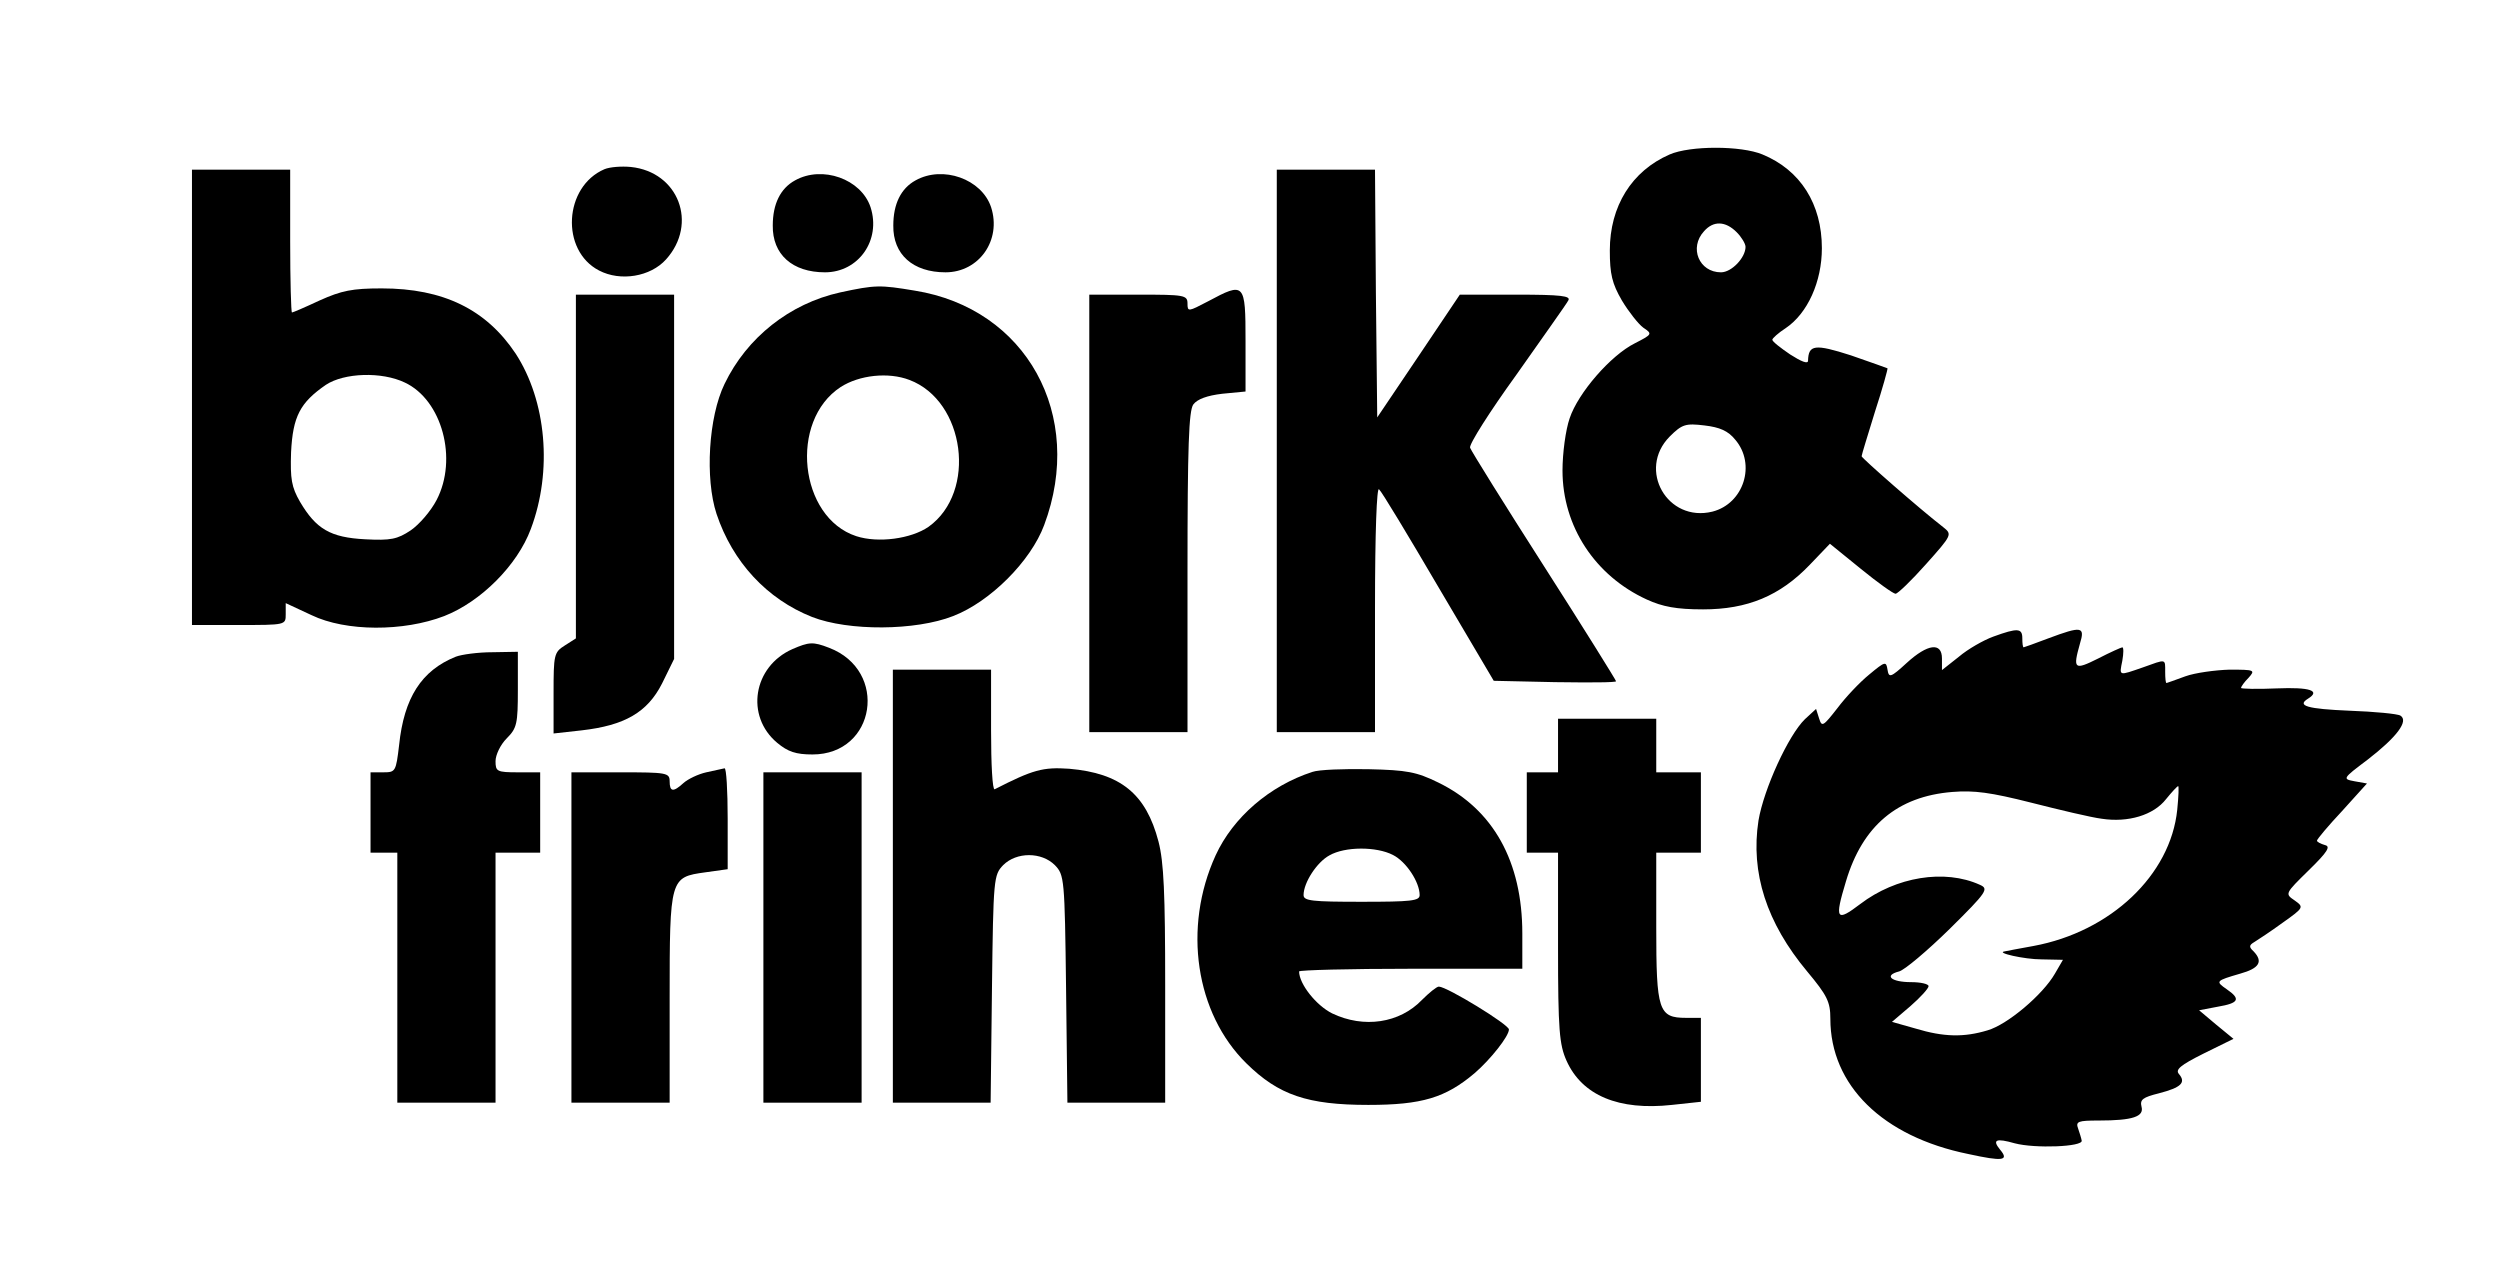
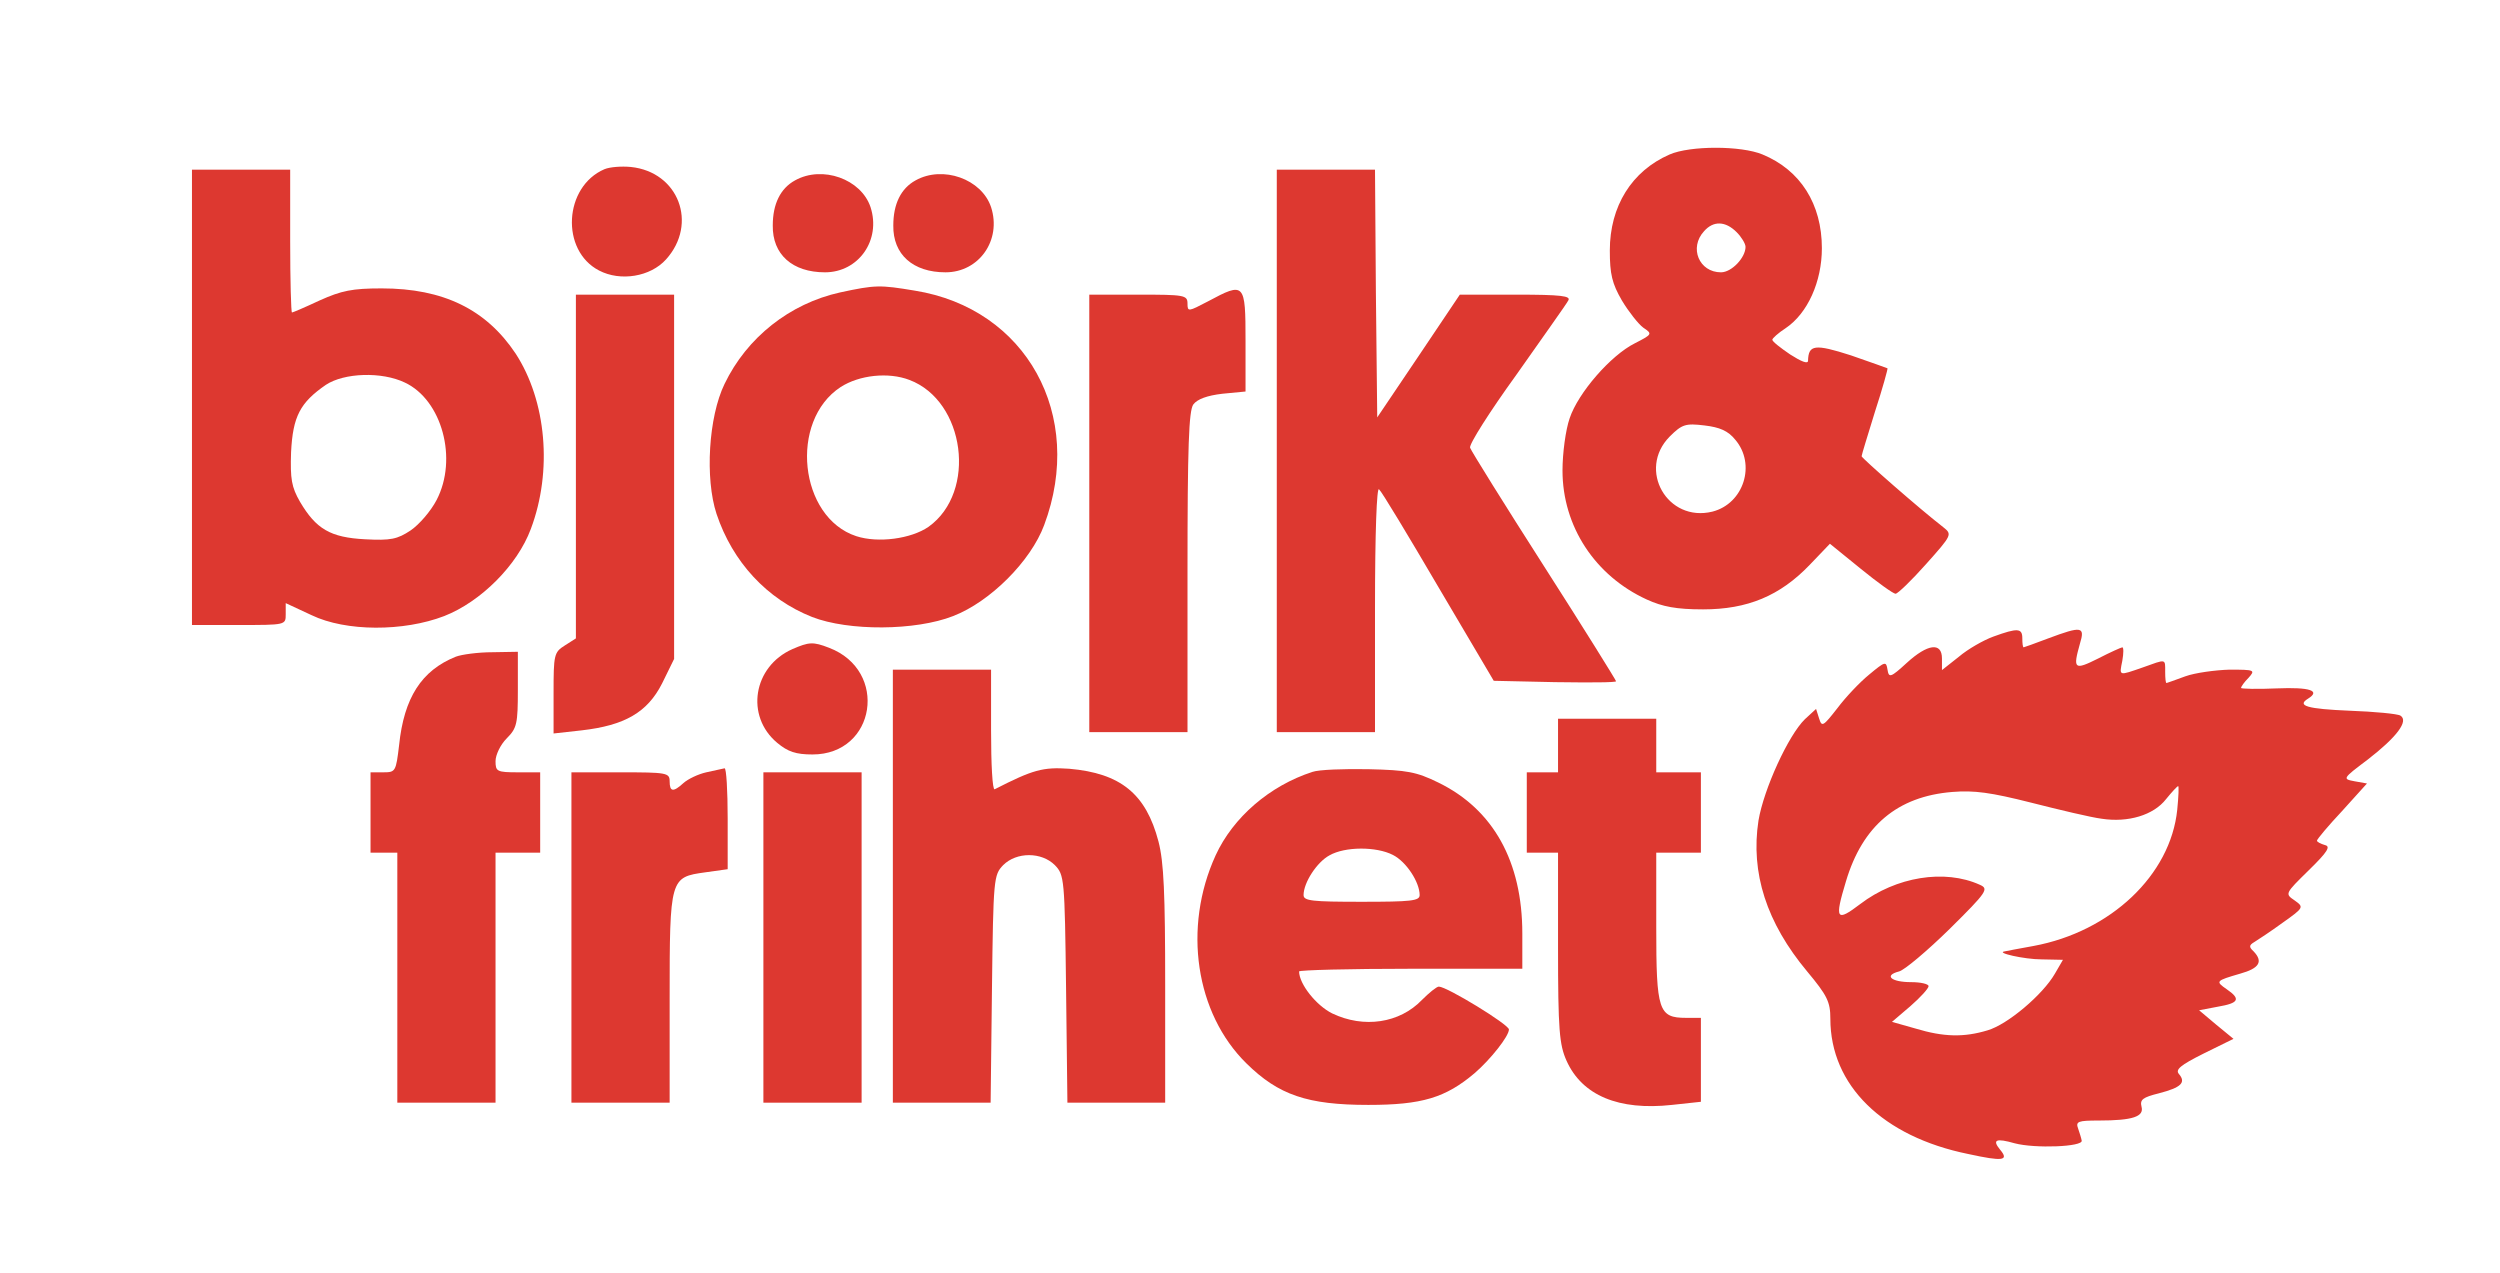
<svg xmlns="http://www.w3.org/2000/svg" version="1.0" width="560pt" height="285pt" viewBox="0 0 560 285" preserveAspectRatio="xMidYMid meet">
-   <g transform="translate(0,285) scale(0.1,-0.1)" fill="#000000" stroke="none">
+   <g transform="translate(0,285) scale(0.1,-0.1)" fill="#DD3830" stroke="none">
    <path d="M3740 2504 c-85 -37 -134 -116 -134 -215 0 -53 5 -74 27 -112 15 -25 37 -53 48 -61 21 -14 20 -15 -19 -35 -54 -27 -127 -111 -146 -168 -9 -26 -16 -78 -16 -117 0 -125 73 -236 189 -289 35 -16 66 -22 126 -22 99 0 172 30 239 100 l45 47 69 -56 c38 -31 73 -56 78 -56 5 0 36 30 68 66 59 66 59 67 39 83 -53 41 -183 155 -183 159 0 3 14 48 30 100 17 52 29 96 28 97 -2 1 -39 14 -82 29 -81 26 -95 24 -96 -12 0 -8 -15 -2 -40 14 -22 15 -40 29 -40 33 0 3 13 15 30 26 49 33 81 104 81 179 0 99 -48 175 -133 210 -48 20 -162 20 -208 0z m150 -174 c11 -11 20 -26 20 -33 0 -24 -31 -57 -55 -57 -49 0 -72 55 -38 92 21 24 48 23 73 -2z m-3 -465 c47 -55 19 -143 -51 -161 -101 -25 -169 94 -96 168 28 28 36 30 78 25 34 -4 53 -12 69 -32z" />
    <path d="M1354 2471 c-91 -39 -99 -182 -12 -227 48 -25 115 -14 150 25 72 80 28 196 -79 207 -21 2 -47 0 -59 -5z" />
    <path d="M430 1960 l0 -510 105 0 c105 0 105 0 105 24 l0 25 58 -27 c77 -37 206 -37 297 -2 82 32 164 114 194 195 49 130 35 287 -34 393 -66 99 -162 146 -300 146 -66 0 -90 -5 -139 -27 -32 -15 -60 -27 -62 -27 -2 0 -4 72 -4 160 l0 160 -110 0 -110 0 0 -510z m477 33 c83 -39 119 -171 71 -263 -13 -25 -39 -55 -58 -68 -30 -20 -45 -23 -102 -20 -78 4 -110 23 -146 84 -19 33 -22 51 -20 111 4 80 20 111 78 151 41 27 125 30 177 5z" />
    <path d="M2860 1840 l0 -630 110 0 110 0 0 277 c0 172 4 273 9 267 6 -5 65 -103 133 -219 l124 -210 137 -3 c75 -1 137 -1 137 2 0 2 -72 118 -161 257 -89 139 -163 258 -166 266 -3 7 44 81 104 164 59 84 112 158 116 166 6 10 -15 13 -117 13 l-126 0 -92 -137 -93 -138 -3 278 -2 277 -110 0 -110 0 0 -630z" />
    <path d="M1781 2446 c-33 -18 -50 -53 -50 -101 -1 -65 44 -105 117 -105 75 0 126 72 102 146 -21 63 -108 94 -169 60z" />
    <path d="M2051 2446 c-33 -18 -50 -53 -50 -101 -1 -65 44 -105 117 -105 75 0 126 72 102 146 -21 63 -108 94 -169 60z" />
    <path d="M1882 2195 c-113 -25 -209 -101 -259 -205 -36 -74 -44 -212 -18 -291 36 -108 113 -191 214 -231 82 -32 232 -31 316 2 83 32 174 123 204 204 92 246 -40 485 -290 525 -78 13 -88 13 -167 -4z m155 -196 c125 -47 152 -251 43 -329 -39 -27 -113 -37 -162 -21 -128 42 -151 258 -35 334 42 27 107 34 154 16z" />
    <path d="M2706 2175 c-44 -23 -46 -24 -46 -5 0 19 -7 20 -110 20 l-110 0 0 -490 0 -490 110 0 110 0 0 358 c0 283 3 362 13 376 9 12 31 20 65 24 l52 5 0 113 c0 131 -2 133 -84 89z" />
    <path d="M1290 1805 l0 -385 -25 -16 c-24 -15 -25 -21 -25 -106 l0 -91 63 7 c96 11 147 40 180 105 l27 55 0 408 0 408 -110 0 -110 0 0 -385z" />
    <path d="M4465 1424 c-22 -8 -57 -28 -77 -45 l-38 -30 0 26 c0 37 -32 33 -79 -10 -36 -33 -40 -34 -43 -15 -3 19 -5 19 -41 -11 -21 -17 -53 -51 -71 -75 -32 -41 -35 -43 -41 -24 l-7 22 -25 -23 c-37 -36 -92 -156 -104 -227 -18 -117 18 -229 109 -338 45 -54 52 -68 52 -106 0 -149 117 -264 309 -303 78 -17 92 -15 71 10 -18 22 -9 26 33 14 45 -12 153 -8 150 6 -1 6 -5 18 -8 27 -6 16 0 18 46 18 77 0 102 9 96 31 -4 16 3 21 39 30 50 13 61 24 45 43 -9 10 3 20 55 46 l67 33 -39 32 -38 32 42 8 c47 8 52 17 20 39 -26 18 -25 19 30 35 43 12 52 27 30 50 -11 10 -10 14 2 21 8 5 37 24 63 43 48 34 48 35 27 50 -22 15 -22 15 32 68 42 41 49 53 36 56 -10 3 -18 7 -18 10 0 3 25 33 56 66 l56 62 -28 5 c-27 5 -27 6 29 48 66 51 93 87 74 99 -6 4 -58 9 -114 11 -95 4 -119 11 -93 27 29 18 4 26 -70 23 -44 -2 -80 -1 -80 1 0 3 7 13 17 23 15 17 14 18 -43 18 -32 -1 -77 -7 -99 -15 -22 -8 -41 -15 -42 -15 -2 0 -3 11 -3 25 0 30 3 29 -50 10 -55 -19 -53 -20 -46 15 3 17 3 30 0 30 -2 0 -27 -11 -54 -25 -54 -27 -57 -24 -41 33 12 39 4 40 -71 12 -29 -11 -54 -20 -55 -20 -2 0 -3 9 -3 20 0 23 -10 24 -65 4z m412 -388 c-15 -146 -149 -273 -322 -305 -32 -6 -61 -11 -64 -12 -23 -3 44 -18 82 -18 l48 -1 -18 -31 c-27 -47 -106 -114 -151 -127 -53 -16 -98 -15 -161 4 l-53 15 41 35 c23 20 41 40 41 45 0 5 -18 9 -39 9 -45 0 -62 15 -27 24 12 3 63 46 113 95 85 84 88 90 68 99 -79 36 -188 18 -268 -43 -54 -41 -58 -35 -32 51 37 124 115 190 238 200 49 4 86 -1 177 -24 63 -16 134 -33 158 -36 59 -9 116 8 144 44 13 16 25 29 27 29 2 1 1 -23 -2 -53z" />
    <path d="M1775 1396 c-88 -39 -106 -150 -34 -210 24 -20 42 -26 79 -26 142 0 171 188 37 239 -36 14 -45 13 -82 -3z" />
    <path d="M1021 1379 c-77 -31 -116 -92 -127 -198 -7 -59 -8 -61 -35 -61 l-29 0 0 -90 0 -90 30 0 30 0 0 -280 0 -280 110 0 110 0 0 280 0 280 50 0 50 0 0 90 0 90 -50 0 c-47 0 -50 2 -50 25 0 14 11 37 25 51 23 23 25 33 25 109 l0 85 -57 -1 c-32 0 -69 -5 -82 -10z" />
    <path d="M2000 865 l0 -485 110 0 109 0 3 255 c3 248 4 255 25 277 30 30 86 30 116 0 21 -22 22 -29 25 -277 l3 -255 109 0 110 0 0 263 c0 205 -3 276 -15 322 -28 107 -85 153 -200 163 -59 4 -81 -2 -167 -46 -5 -2 -8 57 -8 132 l0 136 -110 0 -110 0 0 -485z" />
    <path d="M3490 1180 l0 -60 -35 0 -35 0 0 -90 0 -90 35 0 35 0 0 -212 c0 -186 3 -218 19 -254 35 -78 117 -112 236 -99 l65 7 0 94 0 94 -33 0 c-62 0 -67 16 -67 203 l0 167 50 0 50 0 0 90 0 90 -50 0 -50 0 0 60 0 60 -110 0 -110 0 0 -60z" />
    <path d="M1582 1120 c-18 -4 -41 -15 -51 -24 -23 -21 -31 -20 -31 4 0 19 -7 20 -110 20 l-110 0 0 -370 0 -370 110 0 110 0 0 233 c0 271 1 272 80 283 l50 7 0 113 c0 63 -3 114 -7 113 -5 -1 -23 -5 -41 -9z" />
    <path d="M2940 1121 c-96 -31 -178 -102 -217 -187 -74 -162 -45 -354 69 -466 72 -71 137 -93 273 -93 120 0 173 16 238 71 36 31 77 83 77 98 0 11 -139 96 -157 96 -5 0 -22 -14 -38 -30 -50 -52 -130 -64 -201 -30 -36 18 -74 66 -74 94 0 3 113 6 250 6 l250 0 0 79 c0 161 -65 278 -188 338 -49 24 -70 28 -157 30 -55 1 -111 -1 -125 -6z m180 -186 c30 -15 60 -61 60 -90 0 -13 -19 -15 -130 -15 -111 0 -130 2 -130 15 0 28 30 74 58 89 35 20 105 20 142 1z" />
    <path d="M1710 750 l0 -370 110 0 110 0 0 370 0 370 -110 0 -110 0 0 -370z" />
  </g>
</svg>
